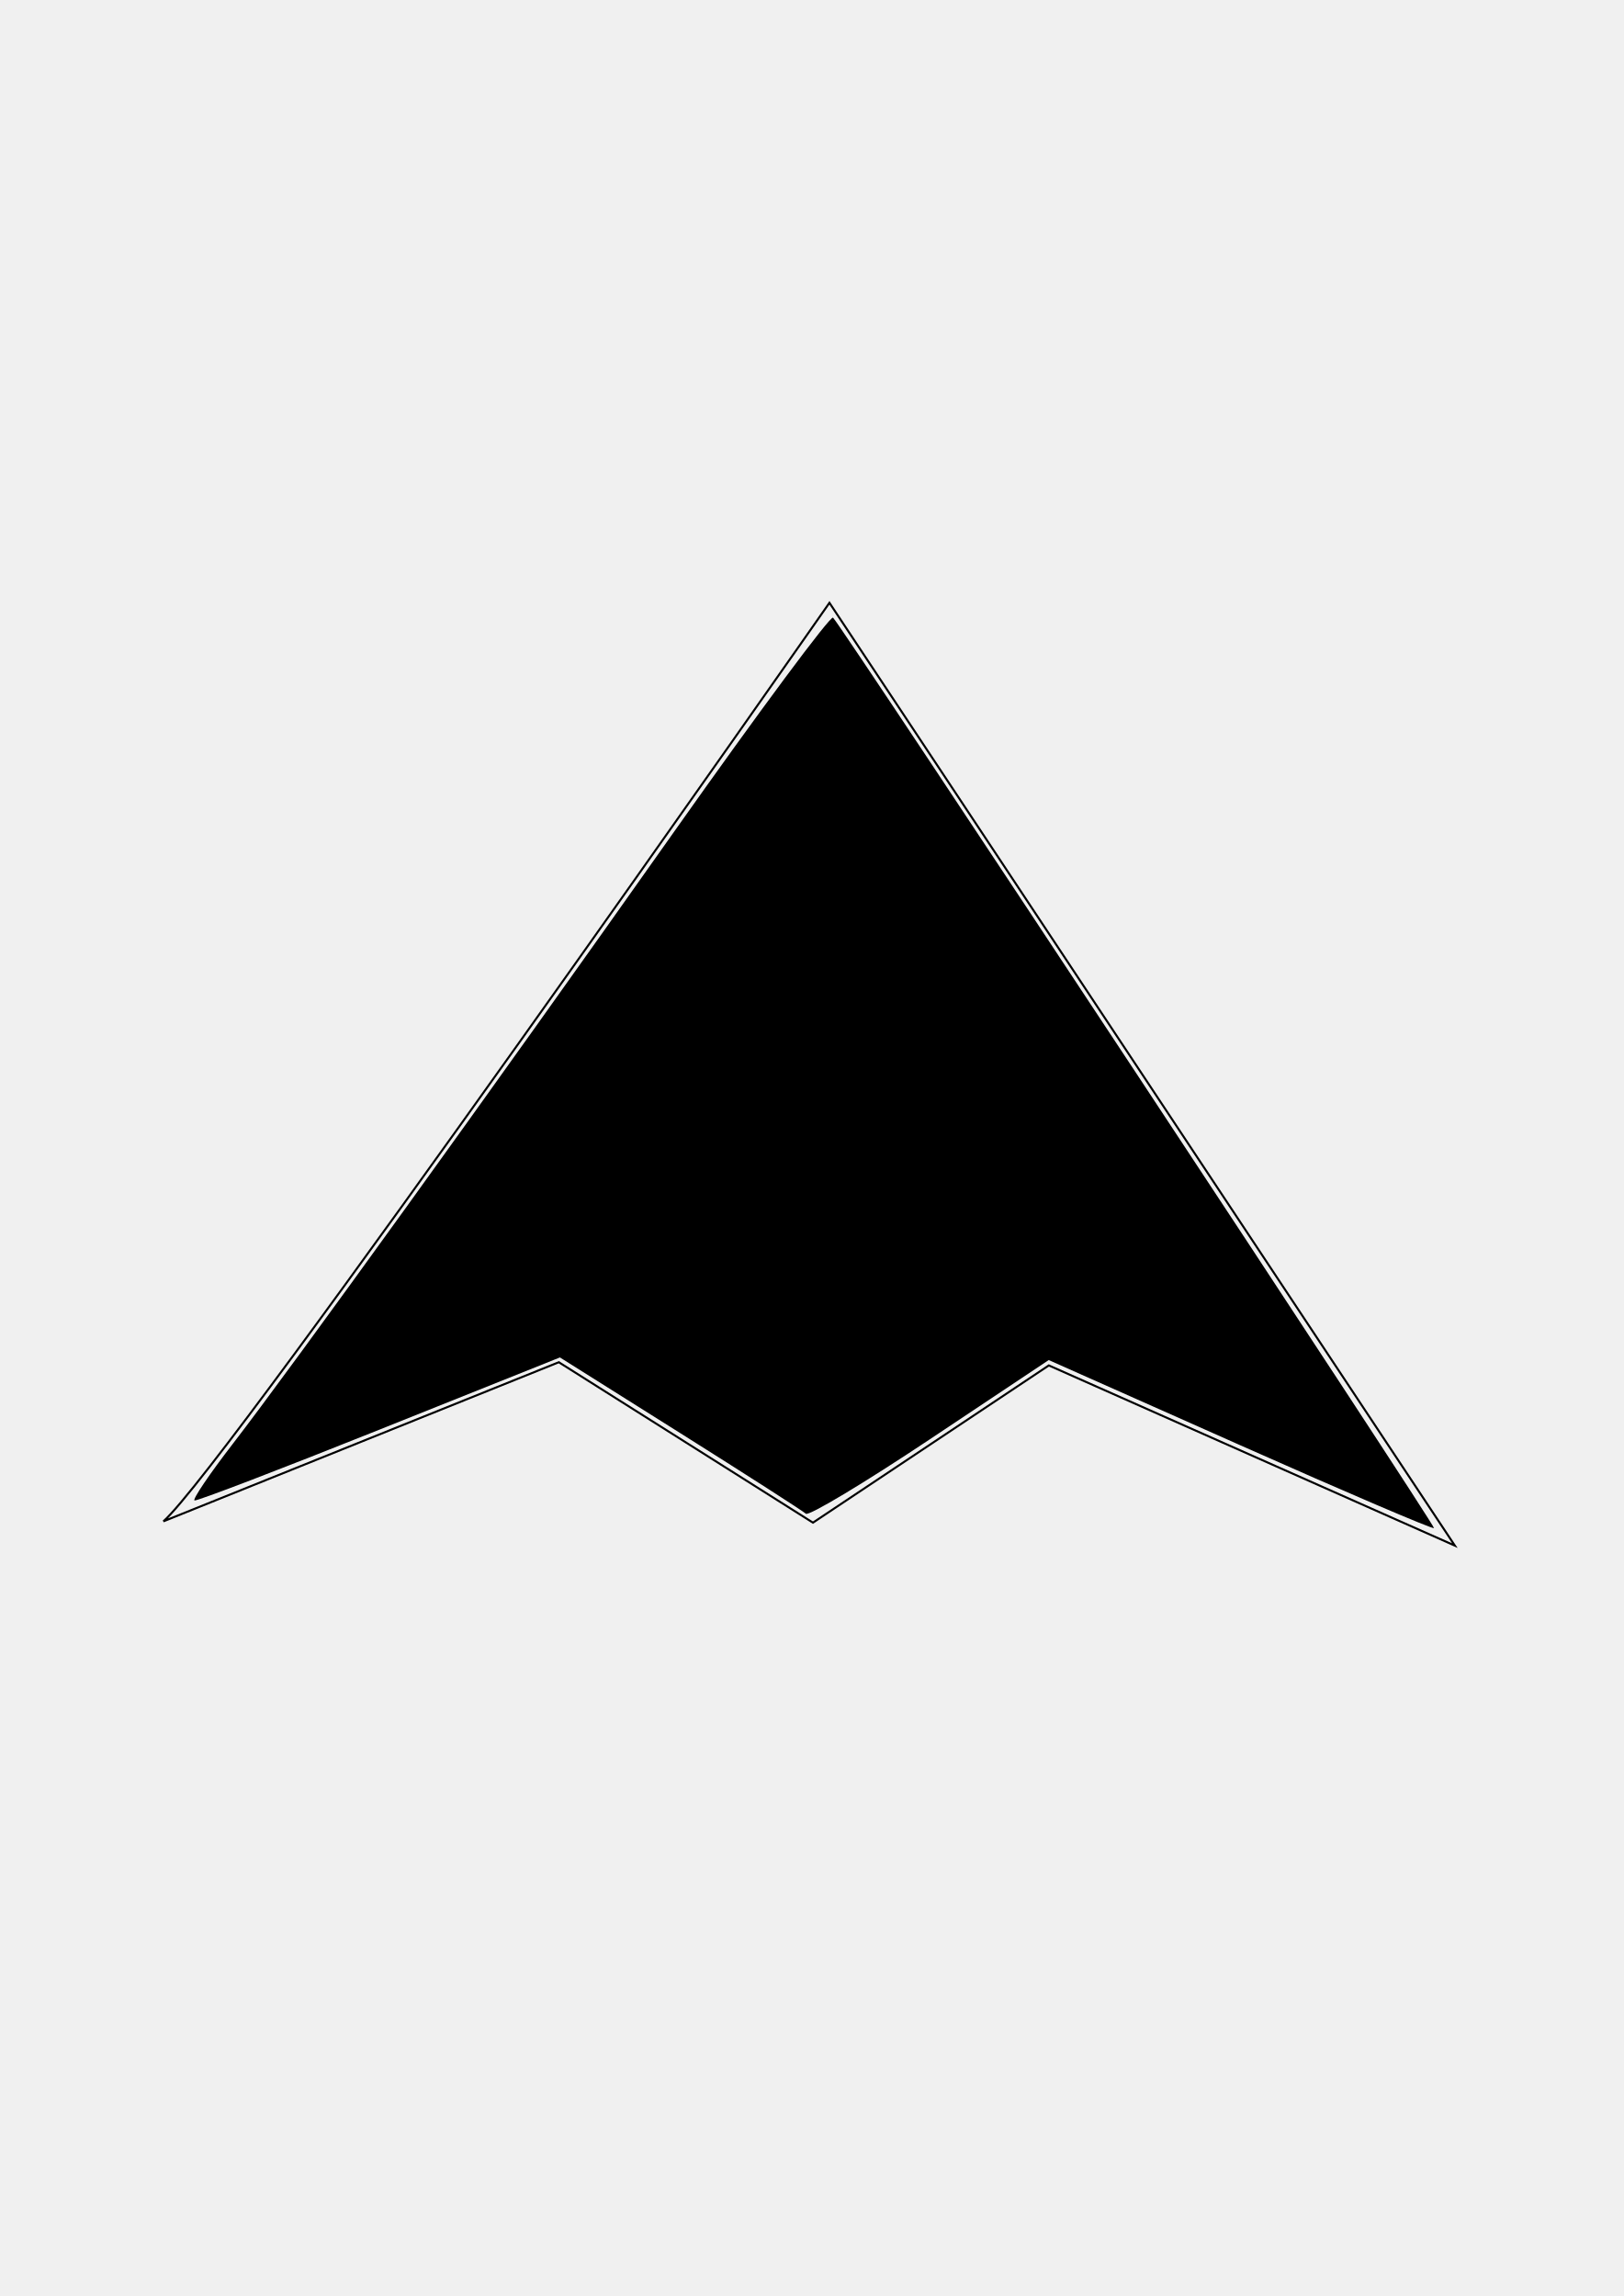
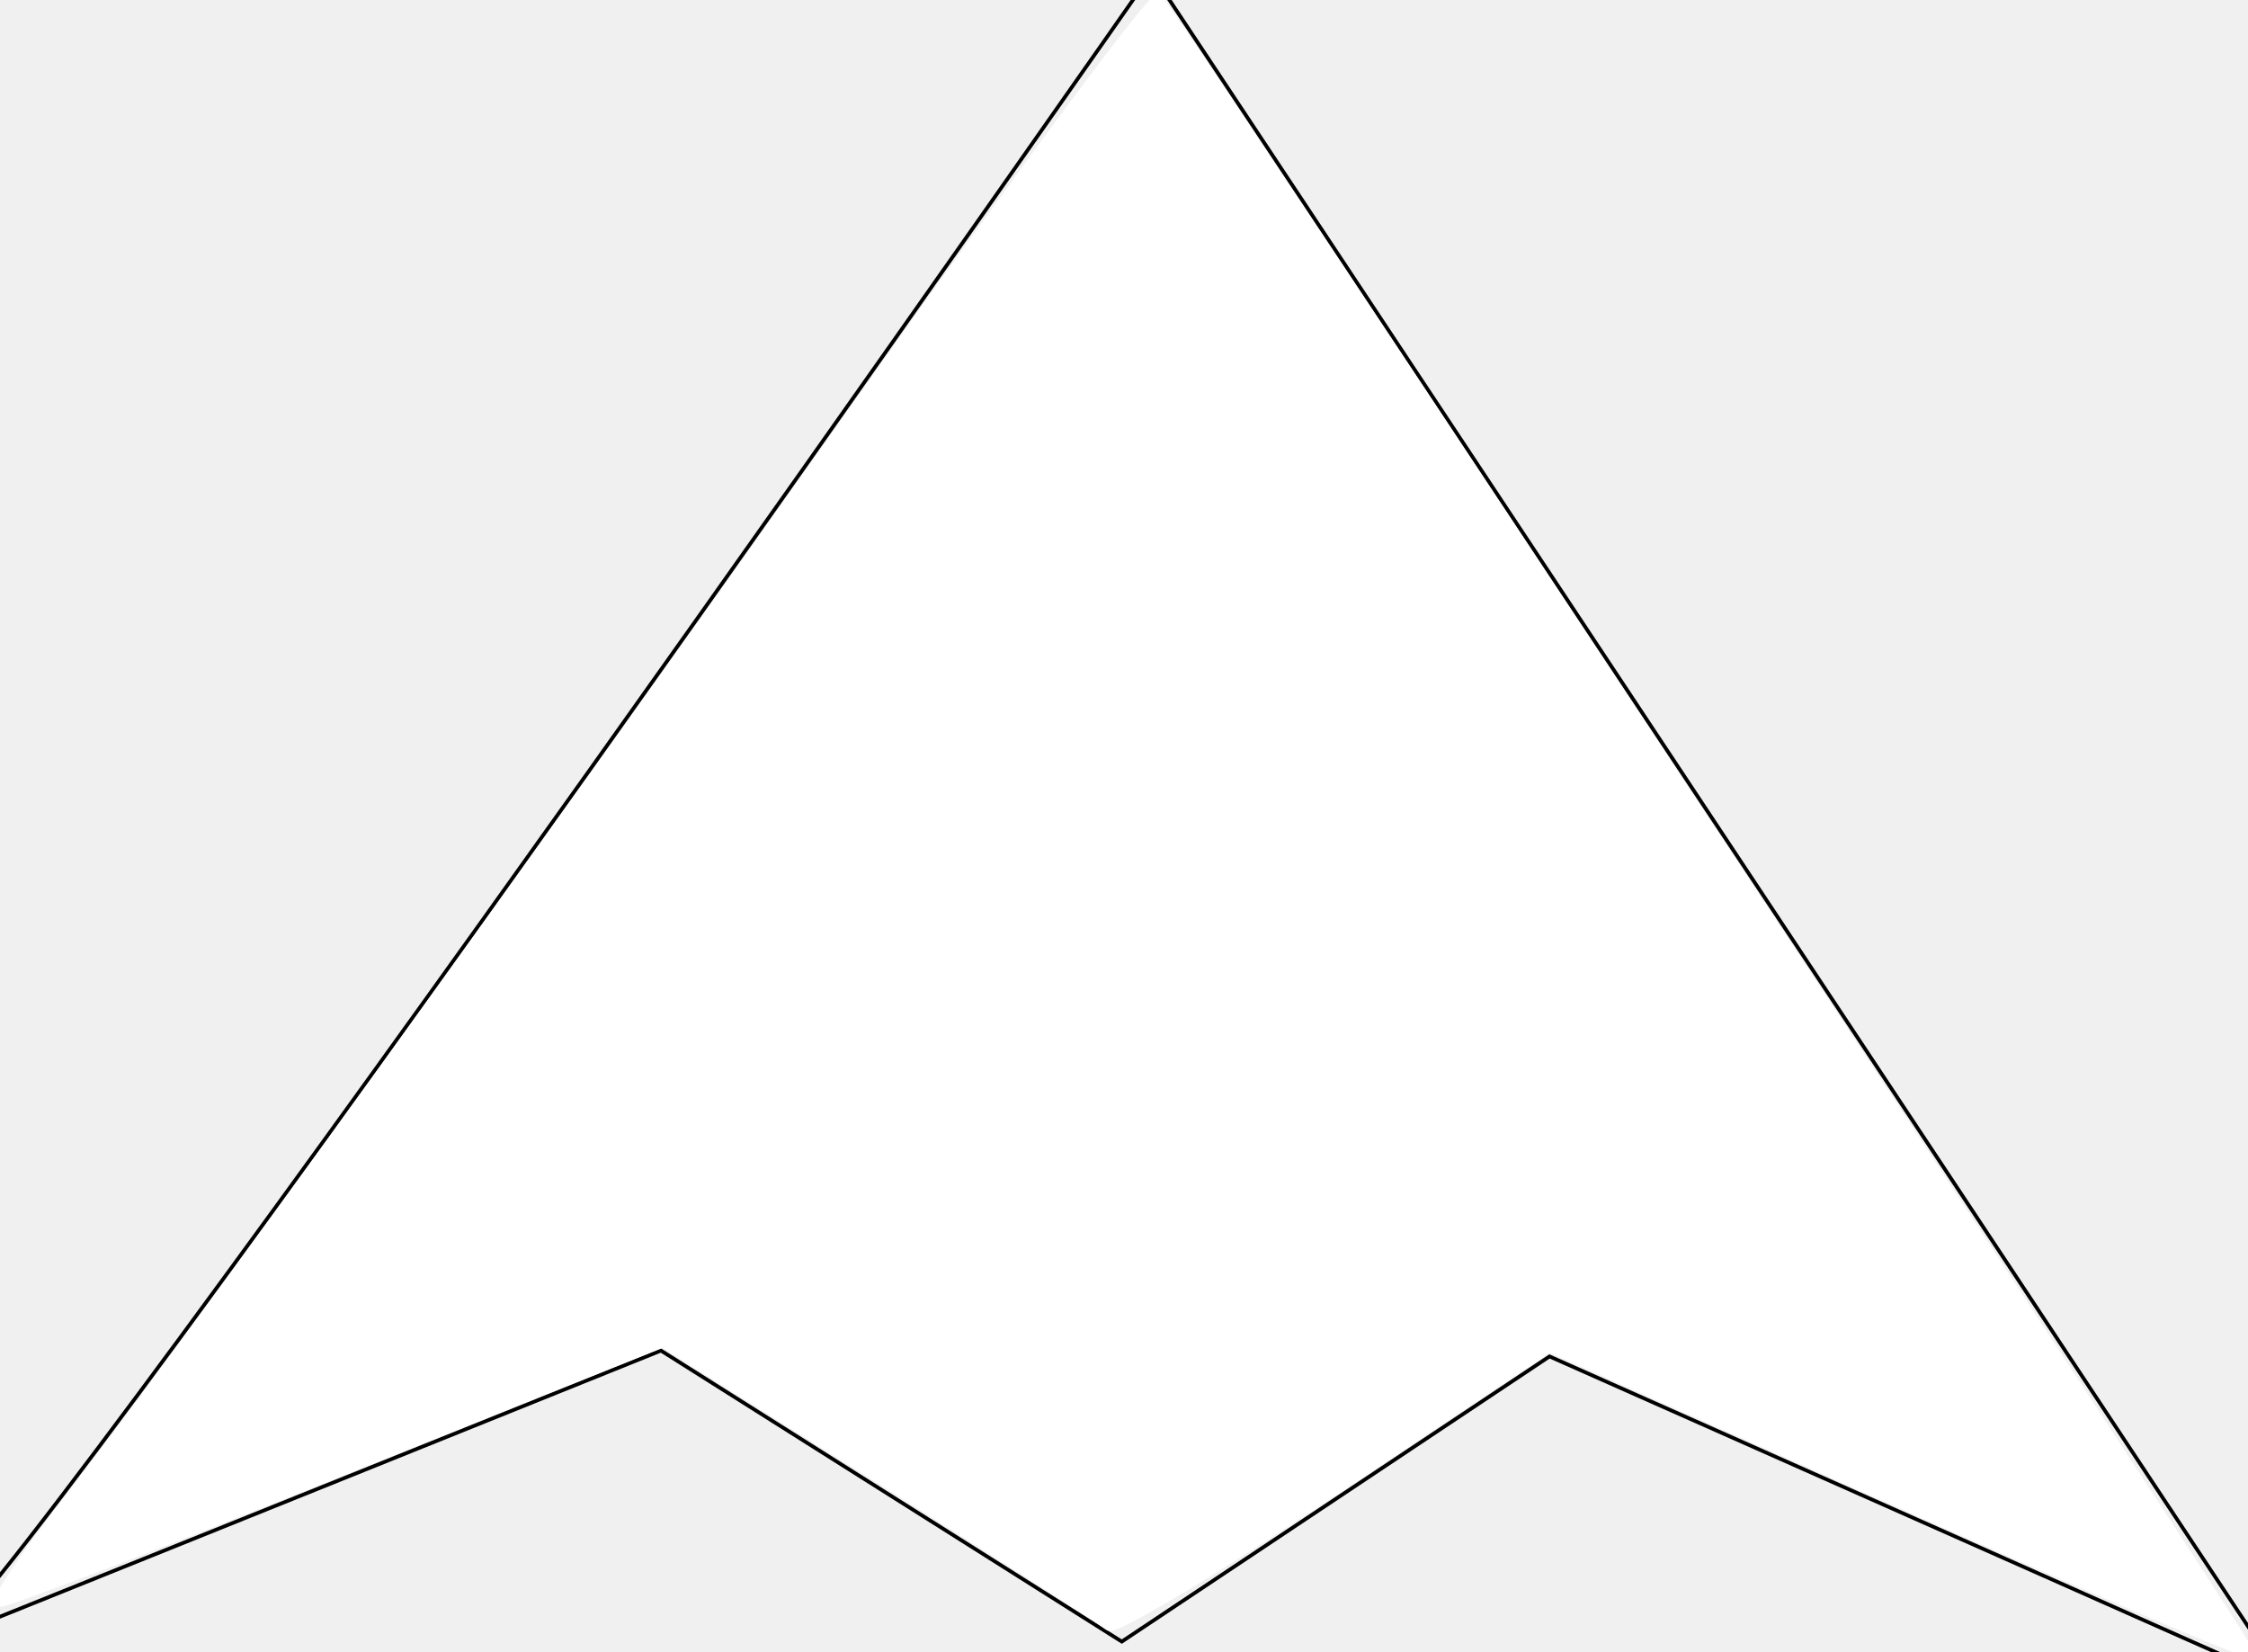
- <svg xmlns="http://www.w3.org/2000/svg" id="svg44" version="1.1" viewBox="0 0 210 297" height="297mm" width="210mm">
+ <svg xmlns="http://www.w3.org/2000/svg" width="160.34mm" height="117.789mm" viewBox="0 0 160.34 117.789" version="1.1" id="svg44">
  <defs id="defs38" />
-   <g id="layer1">
-     <path id="path46" d="M 21.134,196.794 C 29.176,189.803 107.275,77.977 107.275,77.977 L 188.162,199.934 135.649,176.626 105.144,196.964 72.275,176.211 Z" style="fill:none;stroke:#000000;stroke-width:0.265px;stroke-linecap:butt;stroke-linejoin:miter;stroke-opacity:1" />
-     <path transform="scale(0.2645833)" id="path48" d="m 606.26,706.582 -93.614,-41.639 -58.119,38.733 c -31.965,21.303 -59.239,37.677 -60.609,36.387 -1.37,-1.291 -28.979,-19.011 -61.355,-39.378 l -58.864,-37.031 -88.254,35.324 c -48.54,19.428 -89.201,34.999 -90.36,34.602 -1.158,-0.397 7.321,-12.937 18.843,-27.865 28.445,-36.856 124.643,-170.318 215.851,-299.465 41.41,-58.634 76.258,-105.563 77.44,-104.286 5.612,6.06 294.737,444.173 293.766,445.145 -0.612,0.612 -43.239,-17.625 -94.726,-40.527 z" style="fill:#000000;stroke-width:2.857" />
+   <g transform="translate(-25.13027,-79.88788)" id="layer1">
+     <path style="fill:none;stroke:#000000;stroke-width:0.265px;stroke-linecap:butt;stroke-linejoin:miter;stroke-opacity:1" d="M 21.134,196.794 C 29.176,189.803 107.275,77.977 107.275,77.977 L 188.162,199.934 135.649,176.626 105.144,196.964 72.275,176.211 Z" id="path46" />
+     <path style="fill:#ffffff;stroke-width:2.857;stroke:#ffffff" d="m 606.26,706.582 -93.614,-41.639 -58.119,38.733 c -31.965,21.303 -59.239,37.677 -60.609,36.387 -1.37,-1.291 -28.979,-19.011 -61.355,-39.378 l -58.864,-37.031 -88.254,35.324 c -48.54,19.428 -89.201,34.999 -90.36,34.602 -1.158,-0.397 7.321,-12.937 18.843,-27.865 28.445,-36.856 124.643,-170.318 215.851,-299.465 41.41,-58.634 76.258,-105.563 77.44,-104.286 5.612,6.06 294.737,444.173 293.766,445.145 -0.612,0.612 -43.239,-17.625 -94.726,-40.527 z" id="path48" transform="scale(0.2645833)" />
  </g>
</svg>
